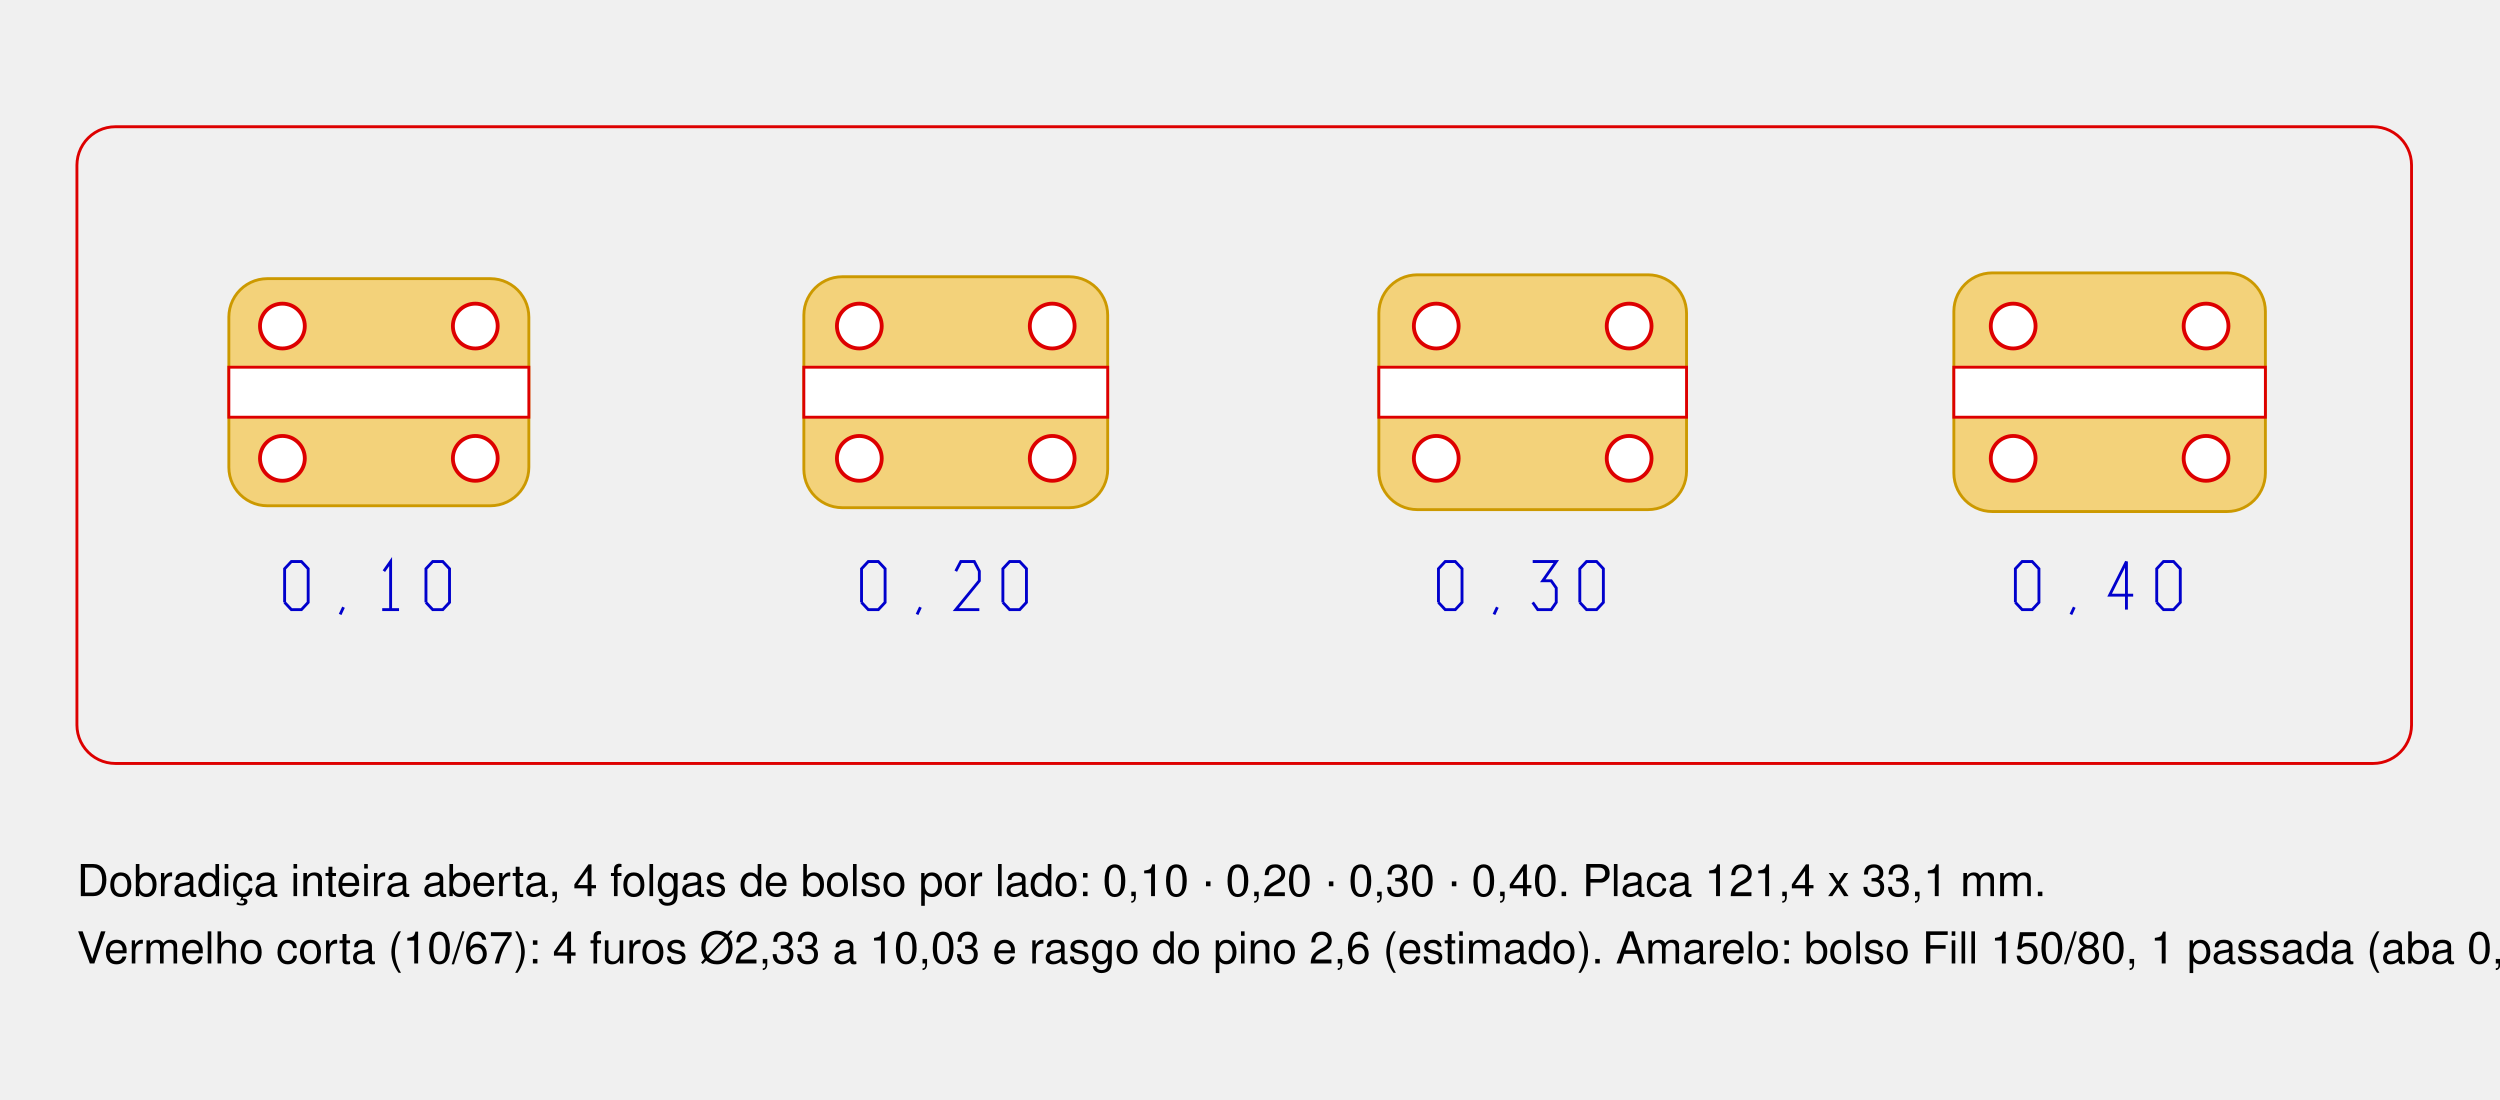
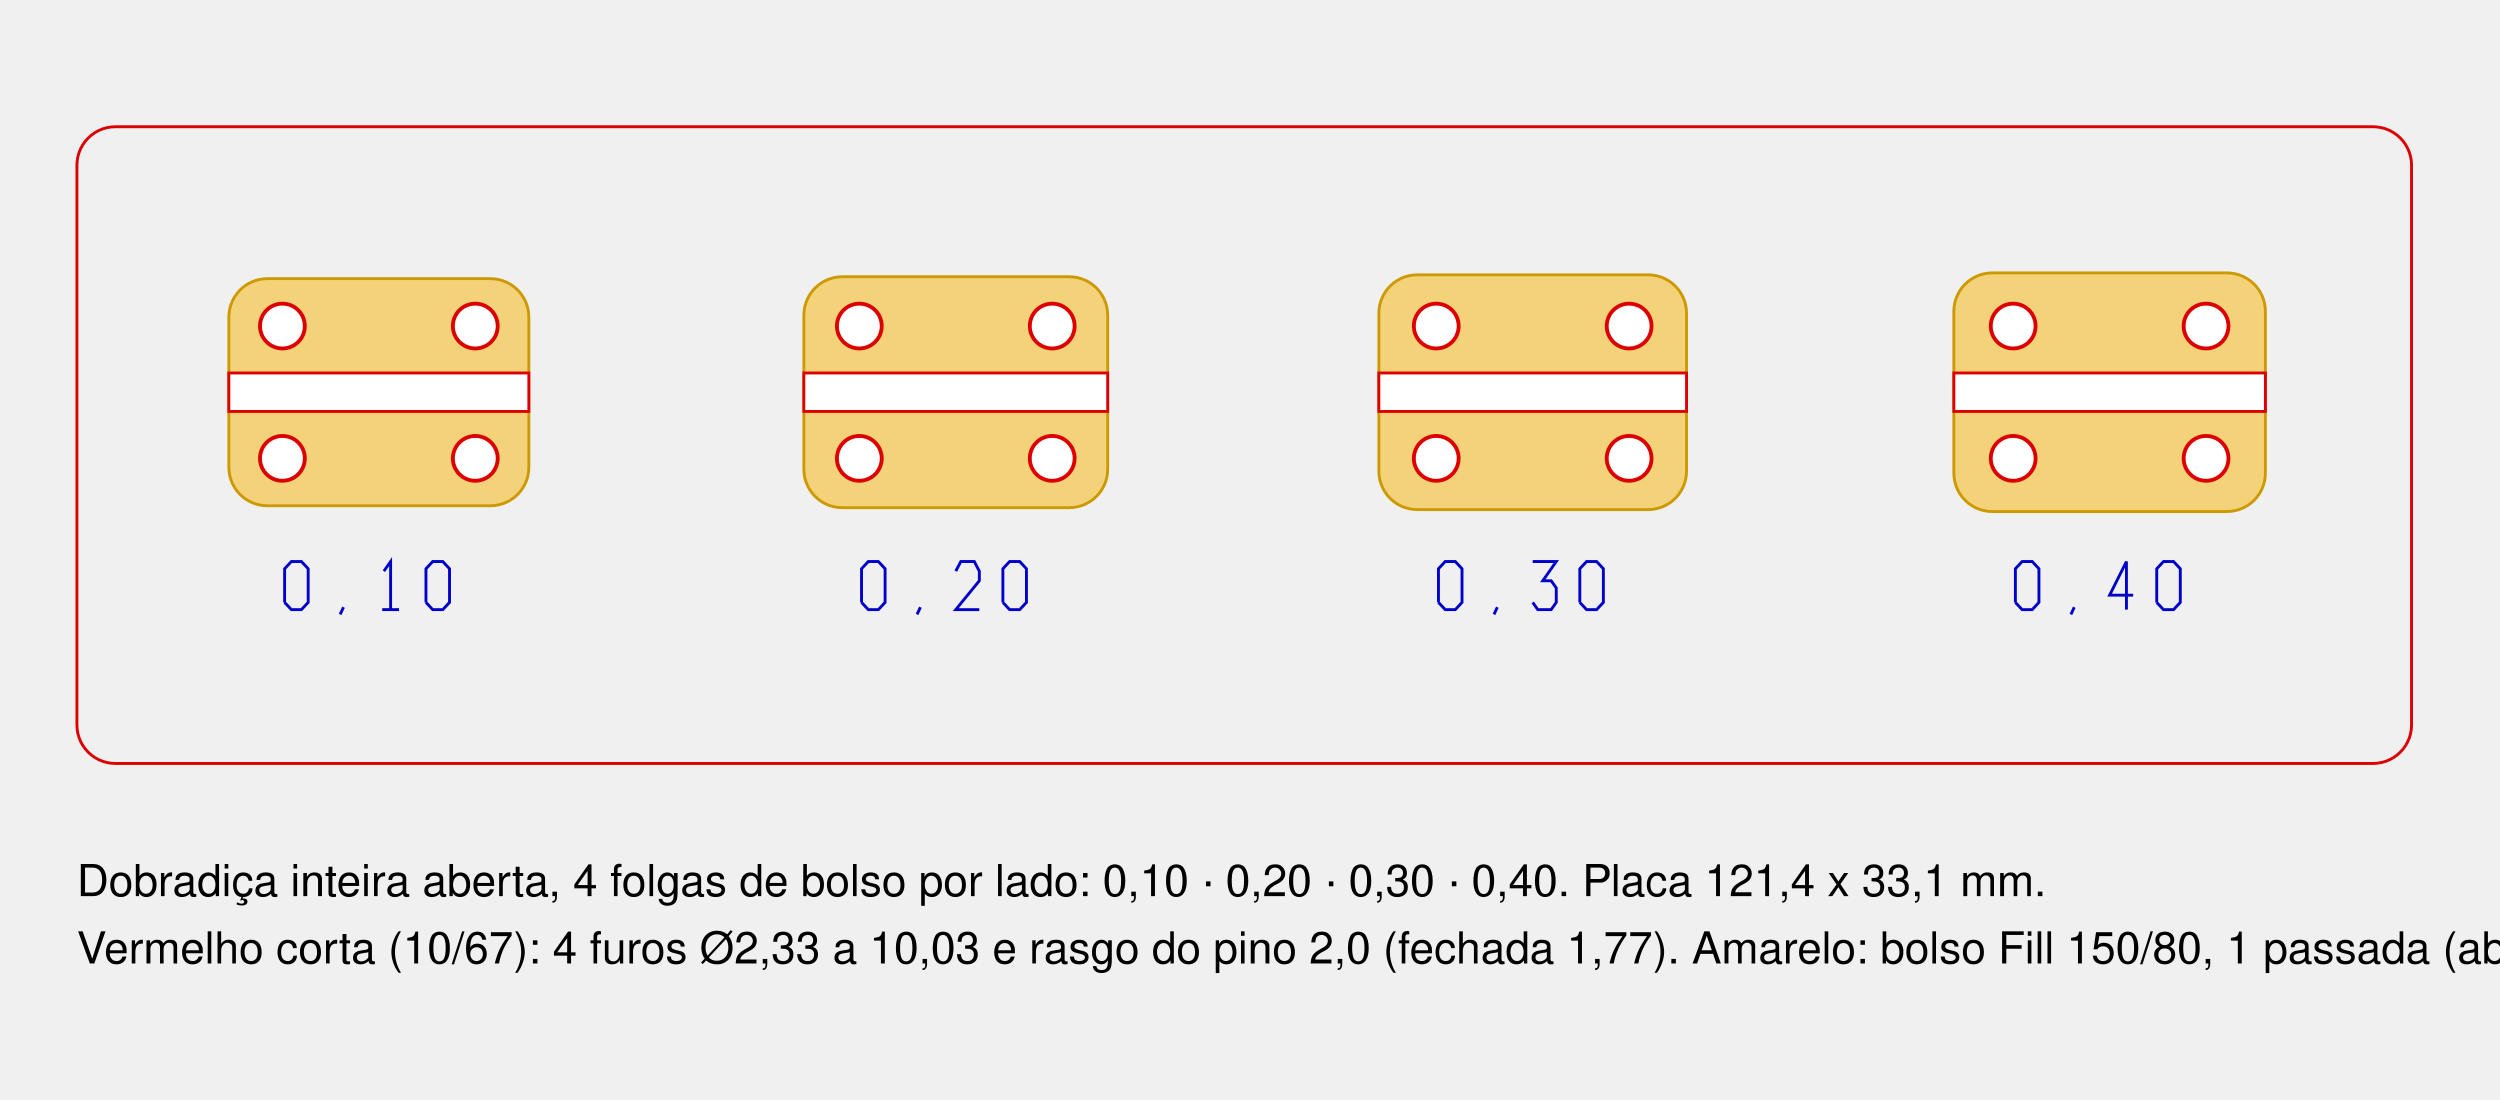
<svg xmlns="http://www.w3.org/2000/svg" width="250mm" height="110mm" viewBox="0 0 130 52">
  <polygon points="123.4,37.1 123.624,37.087 123.845,37.05 124.061,36.988 124.268,36.902 124.464,36.793 124.647,36.664 124.814,36.514 124.964,36.347 125.093,36.164 125.202,35.968 125.288,35.761 125.35,35.545 125.387,35.324 125.4,35.1 125.4,5.99 125.387,5.766 125.35,5.545 125.288,5.329 125.202,5.122 125.093,4.926 124.964,4.743 124.814,4.576 124.647,4.426 124.464,4.297 124.268,4.188 124.061,4.102 123.845,4.04 123.624,4.003 123.4,3.99 6.0,3.99 5.776,4.003 5.555,4.04 5.339,4.102 5.132,4.188 4.936,4.297 4.753,4.426 4.586,4.576 4.436,4.743 4.307,4.926 4.198,5.122 4.112,5.329 4.05,5.545 4.013,5.766 4.0,5.99 4.0,35.1 4.013,35.324 4.05,35.545 4.112,35.761 4.198,35.968 4.307,36.164 4.436,36.347 4.586,36.514 4.753,36.664 4.936,36.793 5.132,36.902 5.339,36.988 5.555,37.05 5.776,37.087 6.0,37.1" fill="none" stroke="#d00" stroke-width="0.15" />
  <polygon points="25.5,23.7 25.724,23.687 25.945,23.65 26.161,23.588 26.368,23.502 26.564,23.393 26.747,23.264 26.914,23.114 27.064,22.947 27.193,22.764 27.302,22.568 27.388,22.361 27.45,22.145 27.487,21.924 27.5,21.7 27.5,13.89 27.487,13.666 27.45,13.445 27.388,13.229 27.302,13.022 27.193,12.826 27.064,12.643 26.914,12.476 26.747,12.326 26.564,12.197 26.368,12.088 26.161,12.002 25.945,11.94 25.724,11.903 25.5,11.89 13.9,11.89 13.676,11.903 13.455,11.94 13.239,12.002 13.032,12.088 12.836,12.197 12.653,12.326 12.486,12.476 12.336,12.643 12.207,12.826 12.098,13.022 12.012,13.229 11.95,13.445 11.913,13.666 11.9,13.89 11.9,21.7 11.913,21.924 11.95,22.145 12.012,22.361 12.098,22.568 12.207,22.764 12.336,22.947 12.486,23.114 12.653,23.264 12.836,23.393 13.032,23.502 13.239,23.588 13.455,23.65 13.676,23.687 13.9,23.7" fill="#f3d27a" stroke="#c90" stroke-width="0.15" />
  <polygon points="55.6,23.8 55.824,23.787 56.045,23.75 56.261,23.688 56.468,23.602 56.664,23.493 56.847,23.364 57.014,23.214 57.164,23.047 57.293,22.864 57.402,22.668 57.488,22.461 57.55,22.245 57.587,22.024 57.6,21.8 57.6,13.79 57.587,13.566 57.55,13.345 57.488,13.129 57.402,12.922 57.293,12.726 57.164,12.543 57.014,12.376 56.847,12.226 56.664,12.097 56.468,11.988 56.261,11.902 56.045,11.84 55.824,11.803 55.6,11.79 43.8,11.79 43.576,11.803 43.355,11.84 43.139,11.902 42.932,11.988 42.736,12.097 42.553,12.226 42.386,12.376 42.236,12.543 42.107,12.726 41.998,12.922 41.912,13.129 41.85,13.345 41.813,13.566 41.8,13.79 41.8,21.8 41.813,22.024 41.85,22.245 41.912,22.461 41.998,22.668 42.107,22.864 42.236,23.047 42.386,23.214 42.553,23.364 42.736,23.493 42.932,23.602 43.139,23.688 43.355,23.75 43.576,23.787 43.8,23.8" fill="#f3d27a" stroke="#c90" stroke-width="0.15" />
  <polygon points="85.7,23.9 85.924,23.887 86.145,23.85 86.361,23.788 86.568,23.702 86.764,23.593 86.947,23.464 87.114,23.314 87.264,23.147 87.393,22.964 87.502,22.768 87.588,22.561 87.65,22.345 87.687,22.124 87.7,21.9 87.7,13.69 87.687,13.466 87.65,13.245 87.588,13.029 87.502,12.822 87.393,12.626 87.264,12.443 87.114,12.276 86.947,12.126 86.764,11.997 86.568,11.888 86.361,11.802 86.145,11.74 85.924,11.703 85.7,11.69 73.7,11.69 73.476,11.703 73.255,11.74 73.039,11.802 72.832,11.888 72.636,11.997 72.453,12.126 72.286,12.276 72.136,12.443 72.007,12.626 71.898,12.822 71.812,13.029 71.75,13.245 71.713,13.466 71.7,13.69 71.7,21.9 71.713,22.124 71.75,22.345 71.812,22.561 71.898,22.768 72.007,22.964 72.136,23.147 72.286,23.314 72.453,23.464 72.636,23.593 72.832,23.702 73.039,23.788 73.255,23.85 73.476,23.887 73.7,23.9" fill="#f3d27a" stroke="#c90" stroke-width="0.15" />
  <polygon points="115.8,24.0 116.024,23.987 116.245,23.95 116.461,23.888 116.668,23.802 116.864,23.693 117.047,23.564 117.214,23.414 117.364,23.247 117.493,23.064 117.602,22.868 117.688,22.661 117.75,22.445 117.787,22.224 117.8,22.0 117.8,13.59 117.787,13.366 117.75,13.145 117.688,12.929 117.602,12.722 117.493,12.526 117.364,12.343 117.214,12.176 117.047,12.026 116.864,11.897 116.668,11.788 116.461,11.702 116.245,11.64 116.024,11.603 115.8,11.59 103.6,11.59 103.376,11.603 103.155,11.64 102.939,11.702 102.732,11.788 102.536,11.897 102.353,12.026 102.186,12.176 102.036,12.343 101.907,12.526 101.798,12.722 101.712,12.929 101.65,13.145 101.613,13.366 101.6,13.59 101.6,22.0 101.613,22.224 101.65,22.445 101.712,22.661 101.798,22.868 101.907,23.064 102.036,23.247 102.186,23.414 102.353,23.564 102.536,23.693 102.732,23.802 102.939,23.888 103.155,23.95 103.376,23.987 103.6,24.0" fill="#f3d27a" stroke="#c90" stroke-width="0.15" />
-   <polygon points="11.9,19.095 27.5,19.095 27.5,16.495 11.9,16.495" fill="#fff" stroke="#d00" stroke-width="0.15" />
+   <polygon points="11.9,18.795 27.5,18.795 27.5,16.795 11.9,16.795" fill="#fff" stroke="#d00" stroke-width="0.15" />
  <circle cx="14.685" cy="21.235" r="1.165" fill="#fff" stroke="#d00" stroke-width="0.2" />
  <circle cx="24.715" cy="21.235" r="1.165" fill="#fff" stroke="#d00" stroke-width="0.2" />
  <circle cx="14.685" cy="14.355" r="1.165" fill="#fff" stroke="#d00" stroke-width="0.2" />
  <circle cx="24.715" cy="14.355" r="1.165" fill="#fff" stroke="#d00" stroke-width="0.2" />
-   <polygon points="41.8,19.095 57.6,19.095 57.6,16.495 41.8,16.495" fill="#fff" stroke="#d00" stroke-width="0.15" />
+   <polygon points="41.8,18.795 57.6,18.795 57.6,16.795 41.8,16.795" fill="#fff" stroke="#d00" stroke-width="0.15" />
  <circle cx="44.685" cy="21.235" r="1.165" fill="#fff" stroke="#d00" stroke-width="0.2" />
  <circle cx="54.715" cy="21.235" r="1.165" fill="#fff" stroke="#d00" stroke-width="0.2" />
  <circle cx="44.685" cy="14.355" r="1.165" fill="#fff" stroke="#d00" stroke-width="0.2" />
  <circle cx="54.715" cy="14.355" r="1.165" fill="#fff" stroke="#d00" stroke-width="0.2" />
-   <polygon points="71.7,19.095 87.7,19.095 87.7,16.495 71.7,16.495" fill="#fff" stroke="#d00" stroke-width="0.15" />
+   <polygon points="71.7,18.795 87.7,18.795 87.7,16.795 71.7,16.795" fill="#fff" stroke="#d00" stroke-width="0.15" />
  <circle cx="74.685" cy="21.235" r="1.165" fill="#fff" stroke="#d00" stroke-width="0.2" />
  <circle cx="84.715" cy="21.235" r="1.165" fill="#fff" stroke="#d00" stroke-width="0.2" />
  <circle cx="74.685" cy="14.355" r="1.165" fill="#fff" stroke="#d00" stroke-width="0.2" />
  <circle cx="84.715" cy="14.355" r="1.165" fill="#fff" stroke="#d00" stroke-width="0.2" />
-   <polygon points="101.6,19.095 117.8,19.095 117.8,16.495 101.6,16.495" fill="#fff" stroke="#d00" stroke-width="0.15" />
+   <polygon points="101.6,18.795 117.8,18.795 117.8,16.795 101.6,16.795" fill="#fff" stroke="#d00" stroke-width="0.15" />
  <circle cx="104.685" cy="21.235" r="1.165" fill="#fff" stroke="#d00" stroke-width="0.2" />
  <circle cx="114.715" cy="21.235" r="1.165" fill="#fff" stroke="#d00" stroke-width="0.2" />
  <circle cx="104.685" cy="14.355" r="1.165" fill="#fff" stroke="#d00" stroke-width="0.2" />
  <circle cx="114.715" cy="14.355" r="1.165" fill="#fff" stroke="#d00" stroke-width="0.2" />
  <polyline points="14.8,28.725 14.8,26.975 15.15,26.6 15.675,26.6 16.025,26.975 16.025,28.725 15.675,29.1 15.15,29.1 14.8,28.725" fill="none" stroke="#00c" stroke-width="0.15" />
  <polyline points="17.863,28.975 17.688,29.35" fill="none" stroke="#00c" stroke-width="0.15" />
  <polyline points="19.962,27.1 20.312,26.6 20.312,29.1" fill="none" stroke="#00c" stroke-width="0.15" />
  <polyline points="19.875,29.1 20.75,29.1" fill="none" stroke="#00c" stroke-width="0.15" />
  <polyline points="22.15,28.725 22.15,26.975 22.5,26.6 23.025,26.6 23.375,26.975 23.375,28.725 23.025,29.1 22.5,29.1 22.15,28.725" fill="none" stroke="#00c" stroke-width="0.15" />
  <polyline points="44.8,28.725 44.8,26.975 45.15,26.6 45.675,26.6 46.025,26.975 46.025,28.725 45.675,29.1 45.15,29.1 44.8,28.725" fill="none" stroke="#00c" stroke-width="0.15" />
  <polyline points="47.862,28.975 47.688,29.35" fill="none" stroke="#00c" stroke-width="0.15" />
  <polyline points="49.7,27.1 49.962,26.6 50.663,26.6 50.925,27.1 50.925,27.6 49.7,29.1 50.925,29.1" fill="none" stroke="#00c" stroke-width="0.15" />
  <polyline points="52.15,28.725 52.15,26.975 52.5,26.6 53.025,26.6 53.375,26.975 53.375,28.725 53.025,29.1 52.5,29.1 52.15,28.725" fill="none" stroke="#00c" stroke-width="0.15" />
  <polyline points="74.8,28.725 74.8,26.975 75.15,26.6 75.675,26.6 76.025,26.975 76.025,28.725 75.675,29.1 75.15,29.1 74.8,28.725" fill="none" stroke="#00c" stroke-width="0.15" />
  <polyline points="77.862,28.975 77.688,29.35" fill="none" stroke="#00c" stroke-width="0.15" />
  <polyline points="79.7,26.6 80.925,26.6 80.225,27.6 80.662,27.6 80.925,27.975 80.925,28.725 80.662,29.1 79.963,29.1 79.7,28.725" fill="none" stroke="#00c" stroke-width="0.15" />
  <polyline points="82.15,28.725 82.15,26.975 82.5,26.6 83.025,26.6 83.375,26.975 83.375,28.725 83.025,29.1 82.5,29.1 82.15,28.725" fill="none" stroke="#00c" stroke-width="0.15" />
  <polyline points="104.8,28.725 104.8,26.975 105.15,26.6 105.675,26.6 106.025,26.975 106.025,28.725 105.675,29.1 105.15,29.1 104.8,28.725" fill="none" stroke="#00c" stroke-width="0.15" />
  <polyline points="107.862,28.975 107.688,29.35" fill="none" stroke="#00c" stroke-width="0.15" />
  <polyline points="110.575,29.1 110.575,26.6 109.7,28.35 110.925,28.35" fill="none" stroke="#00c" stroke-width="0.15" />
  <polyline points="112.15,28.725 112.15,26.975 112.5,26.6 113.025,26.6 113.375,26.975 113.375,28.725 113.025,29.1 112.5,29.1 112.15,28.725" fill="none" stroke="#00c" stroke-width="0.15" />
  <text x="4" y="44" font-size="2.3" font-family="Helvetica">Dobradiça inteira aberta, 4 folgas de bolso por lado: 0,10 · 0,20 · 0,30 · 0,40. Placa 121,4 x 33,1 mm.</text>
-   <text x="4" y="47.5" font-size="2.3" font-family="Helvetica">Vermelho corta (10/67): 4 furos Ø2,33 a 10,03 e rasgo do pino 2,6 (estimado). Amarelo: bolso Fill 150/80, 1 passada (aba 0,48).</text>
+   <text x="4" y="47.5" font-size="2.3" font-family="Helvetica">Vermelho corta (10/67): 4 furos Ø2,33 a 10,03 e rasgo do pino 2,0 (fechada 1,77). Amarelo: bolso Fill 150/80, 1 passada (aba 0,48).</text>
</svg>
